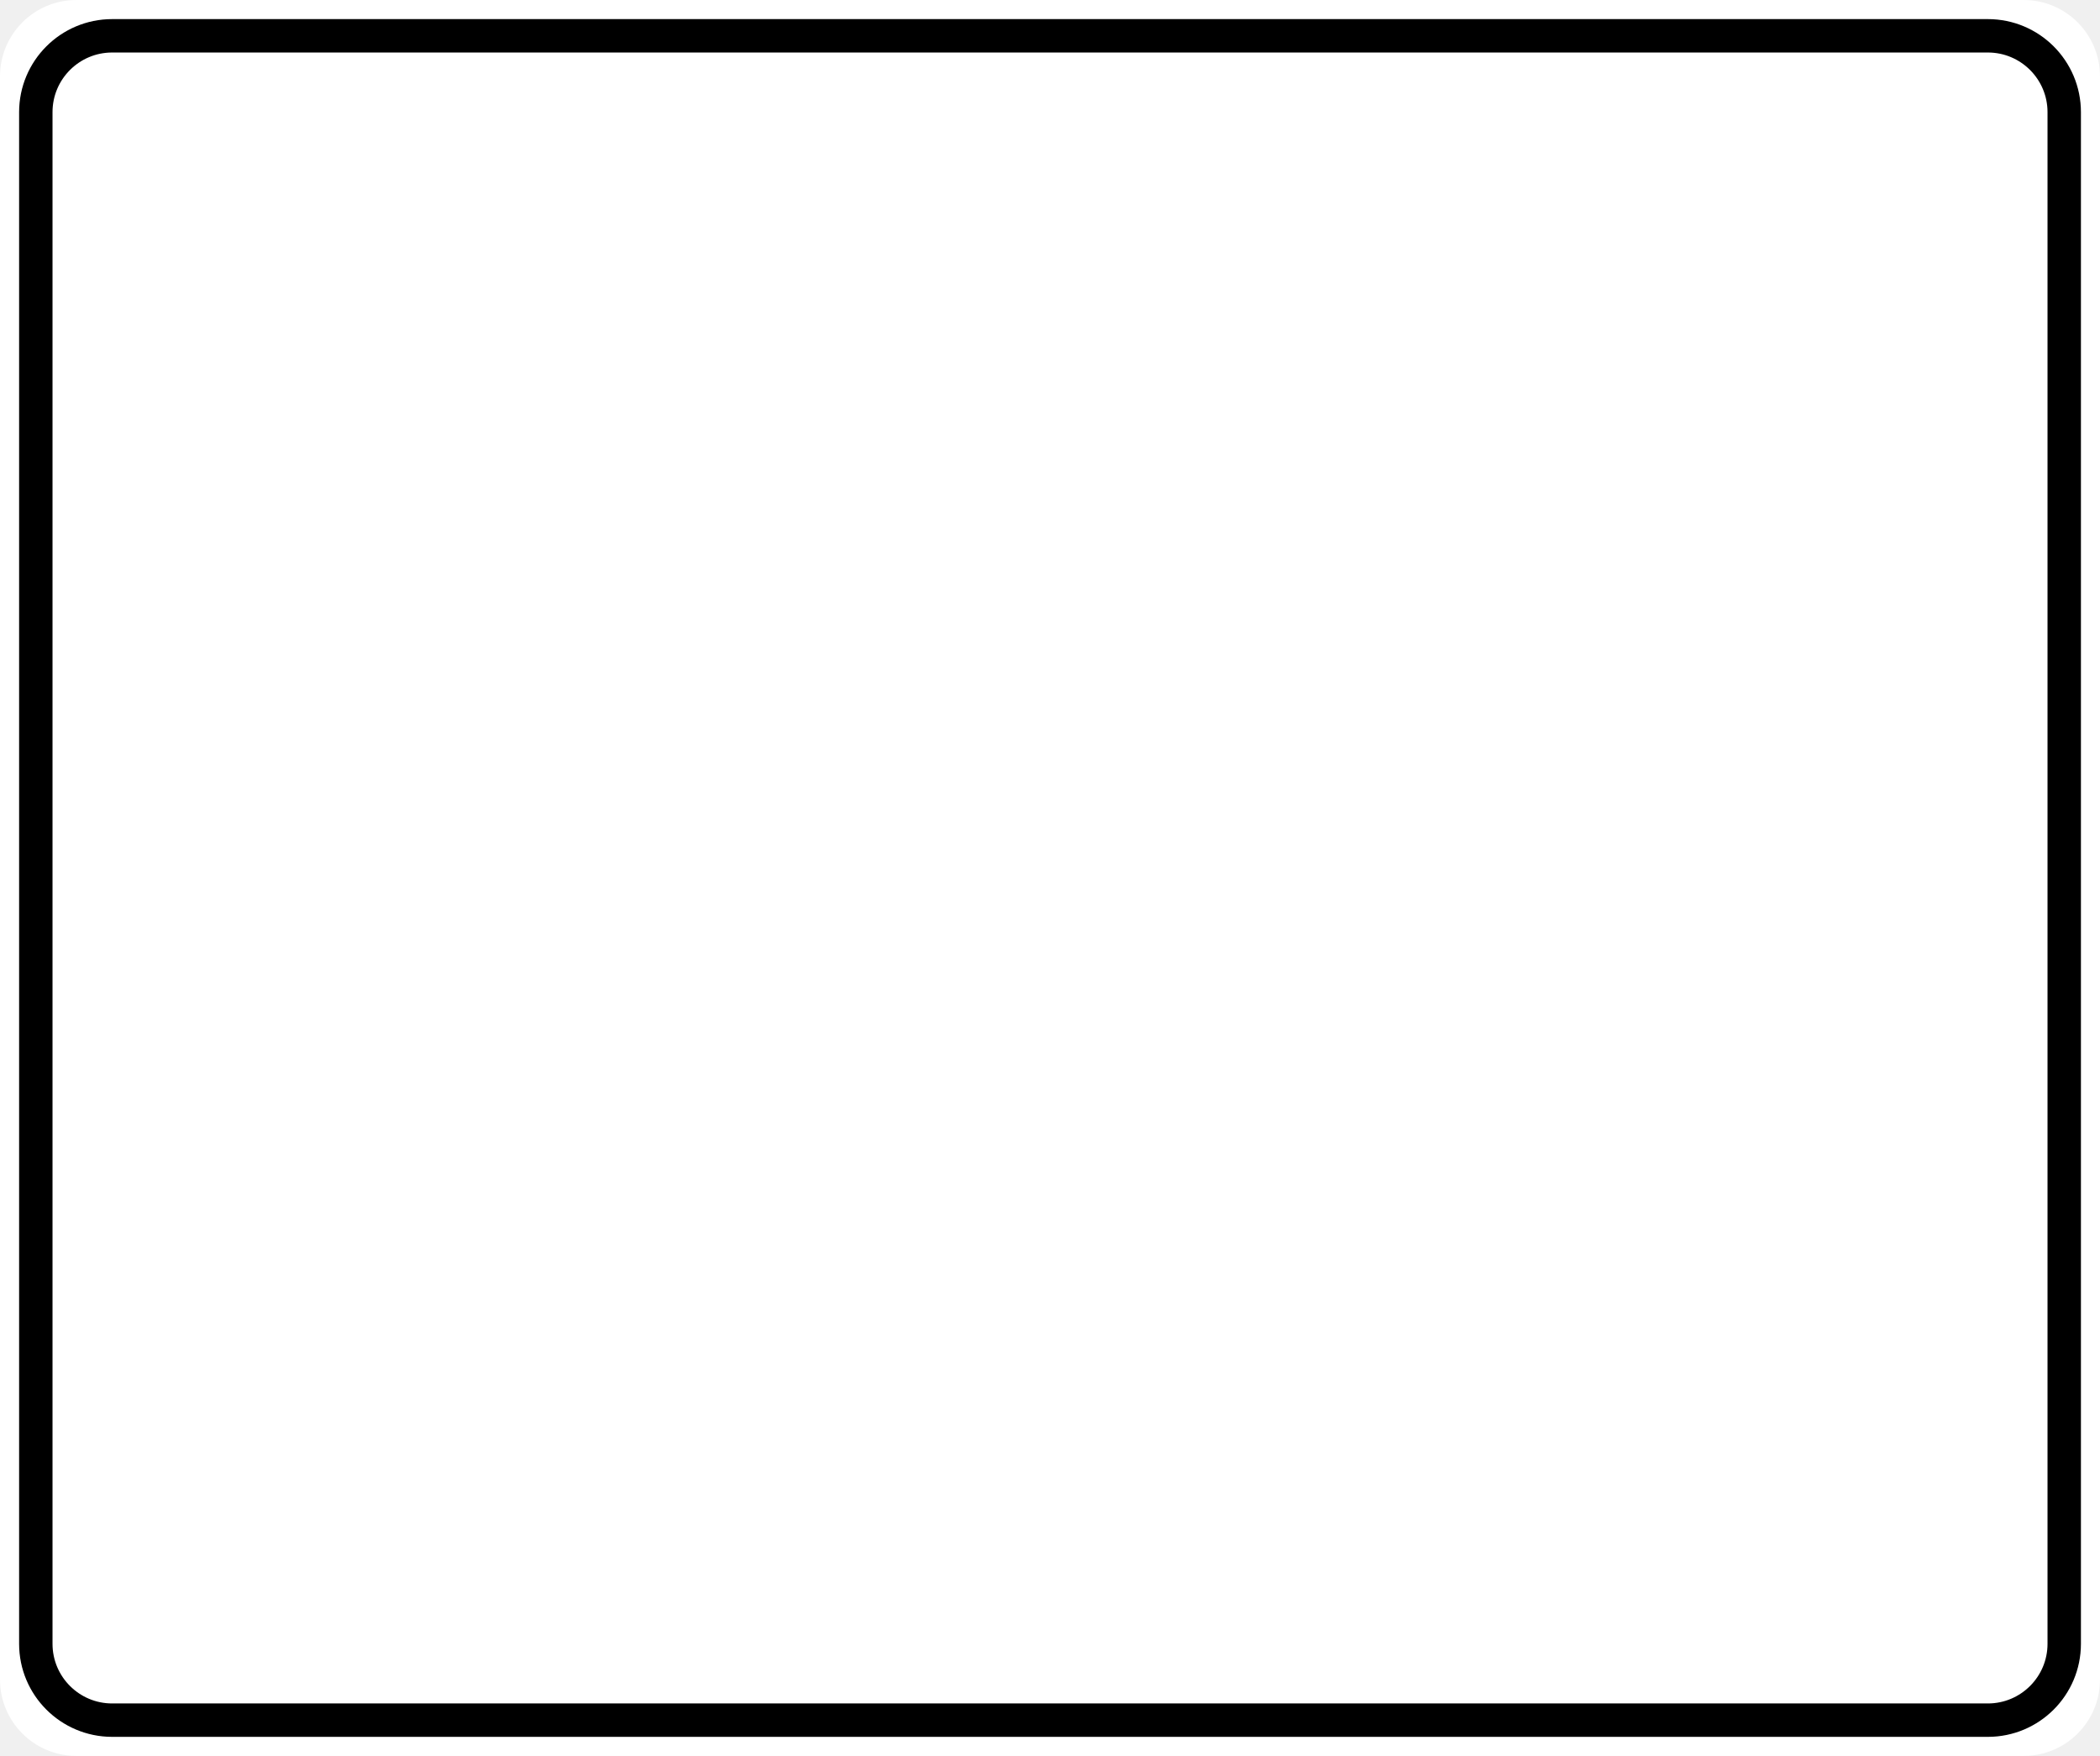
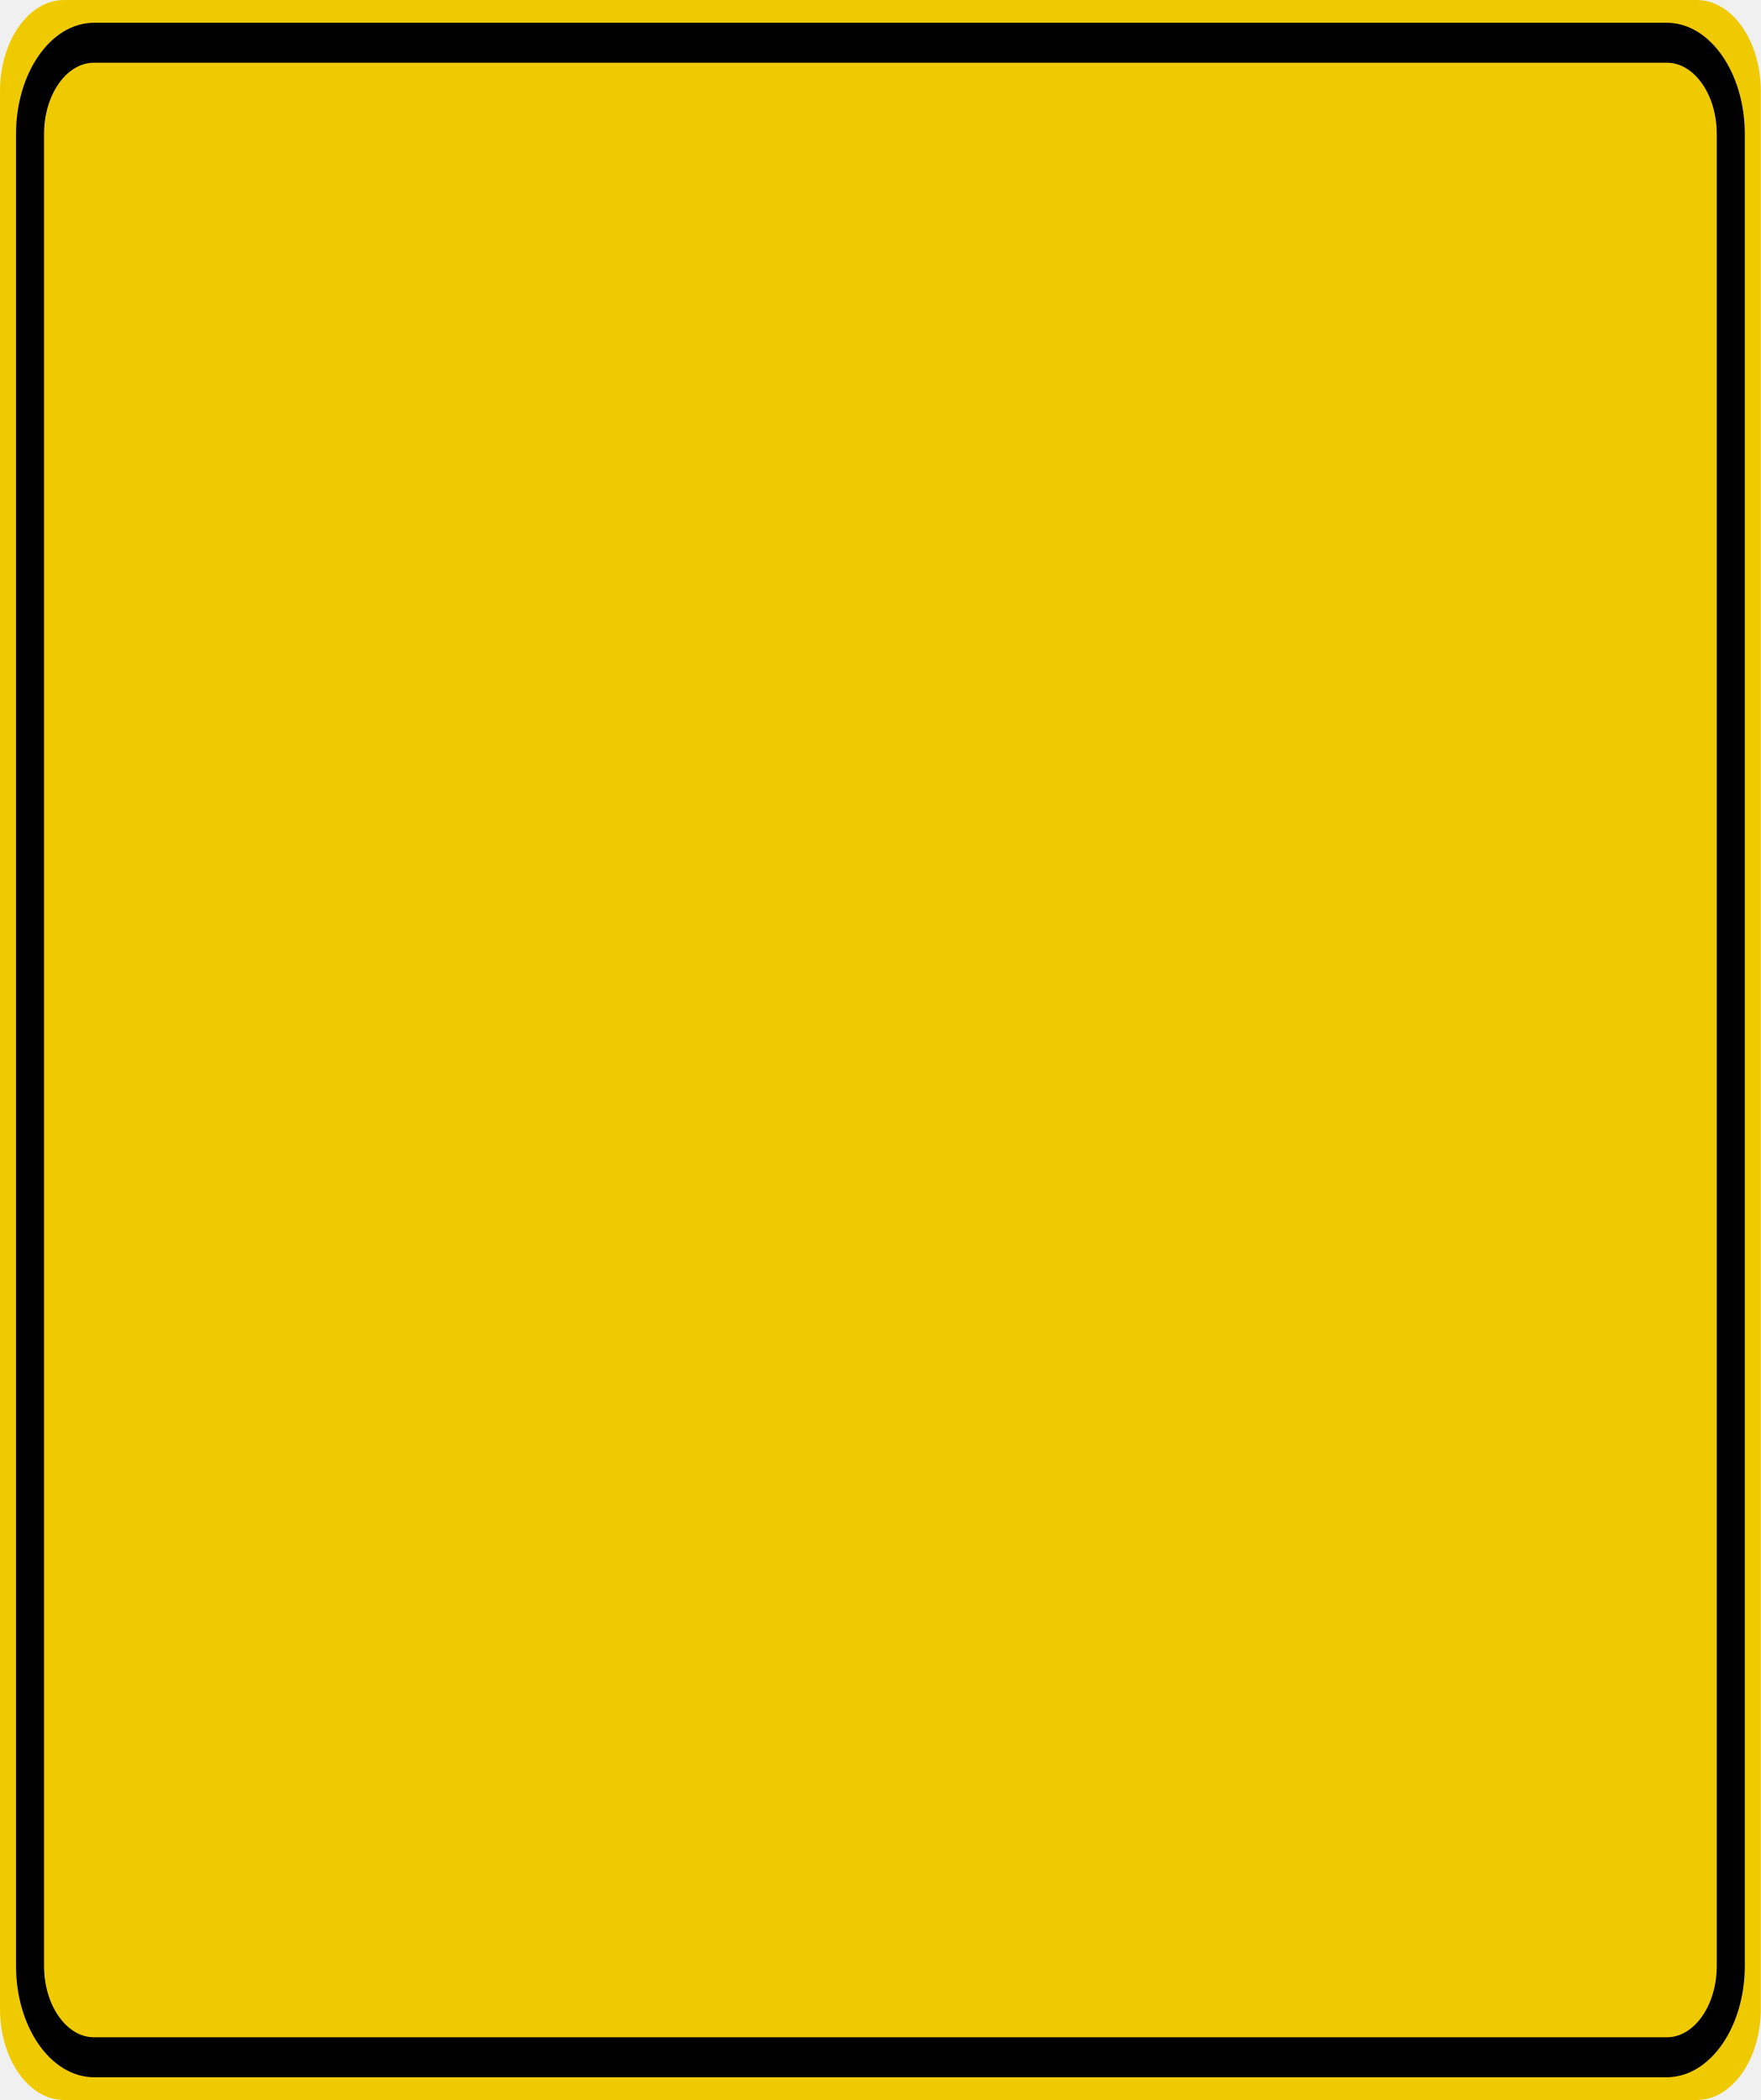
- <svg xmlns="http://www.w3.org/2000/svg" version="1.1" id="svg2" viewBox="0 0 55.0 46.0" height="100%" width="100%">
-   <defs id="defs7" />
-   <g id="gprimary">
-     <rect x="0" y="0" width="55" height="46" rx="2" ry="2" id="s1" style="fill:#ffffff;fill-opacity:1;stroke:none;stroke-width:1" />
-     <rect x="0.938" y="0.938" width="53.125" height="44.125" rx="2" ry="2" id="s2" style="fill:none;fill-opacity:1;stroke:#000000;stroke-width:0.875;stroke-miterlimit:4;stroke-dasharray:none;stroke-opacity:1" />
+ <svg xmlns="http://www.w3.org/2000/svg" width="52pt" height="62pt" viewBox="0 0 52 62" version="1.1">
+   <g id="surface1">
+     <path style=" stroke:none;fill-rule:nonzero;fill:rgb(94.118%,79.216%,0%);fill-opacity:1;" d="M 1.891 0 L 50.109 0 C 51.152 0 52 1.207 52 2.695 L 52 59.305 C 52 60.793 51.152 62 50.109 62 L 1.891 62 C 0.848 62 0 60.793 0 59.305 L 0 2.695 C 0 1.207 0.848 0 1.891 0 Z M 1.891 0 " />
+     <path style="fill:none;stroke-width:0.875;stroke-linecap:butt;stroke-linejoin:miter;stroke:rgb(0%,0%,0%);stroke-opacity:1;stroke-miterlimit:4;" d="M 2.938 0.936 L 52.062 0.936 C 53.166 0.936 54.062 1.832 54.062 2.939 L 54.062 43.061 C 54.062 44.168 53.166 45.064 52.062 45.064 L 2.938 45.064 C 1.834 45.064 0.938 44.168 0.938 43.061 L 0.938 2.939 C 0.938 1.832 1.834 0.936 2.938 0.936 Z M 2.938 0.936 " transform="matrix(0.945455,0,0,1.347826,0,0)" />
  </g>
</svg>
